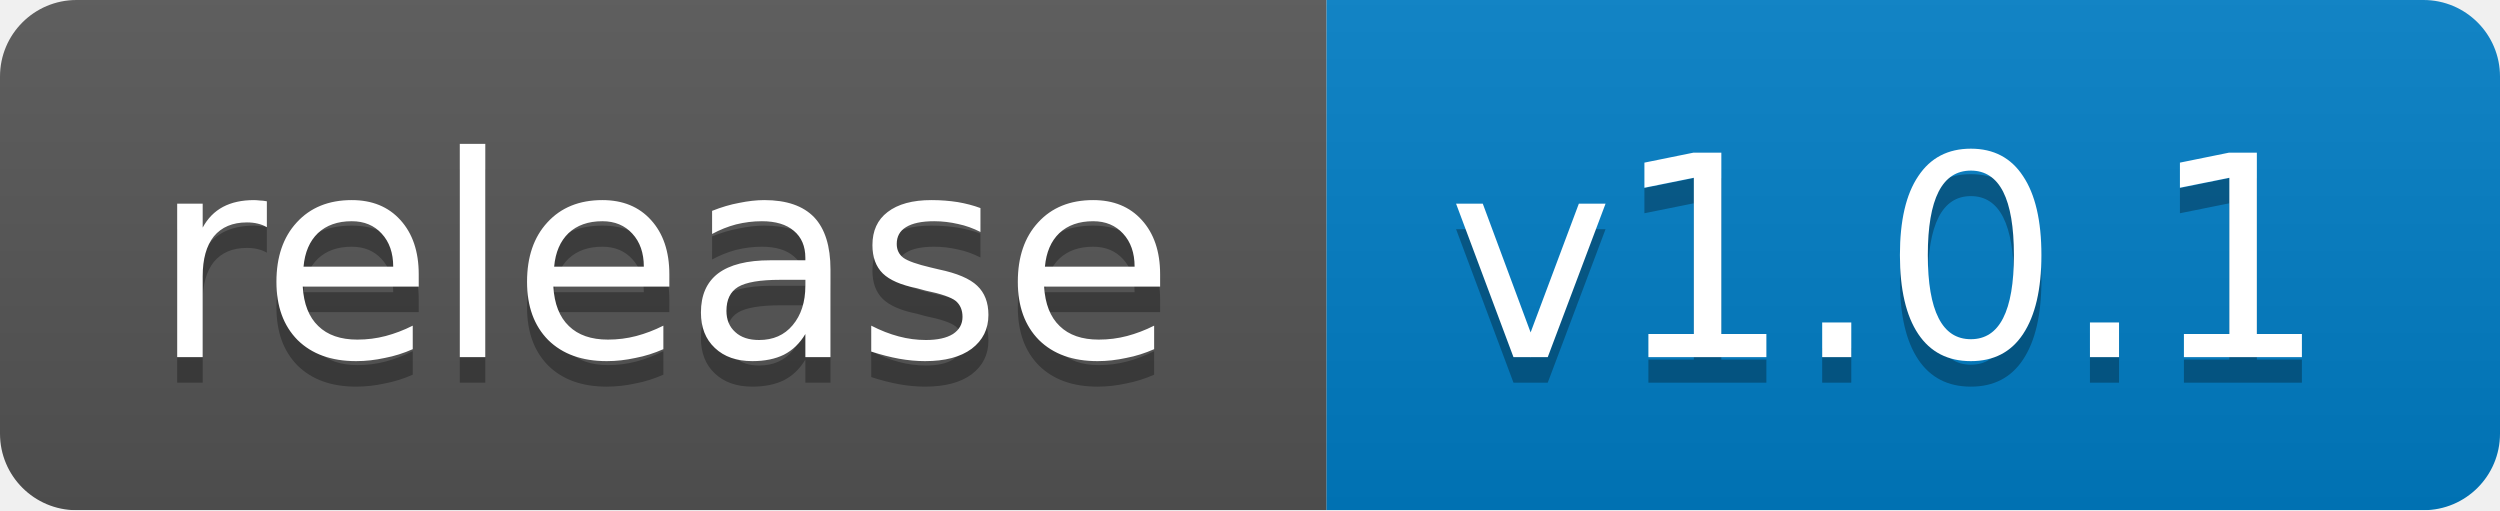
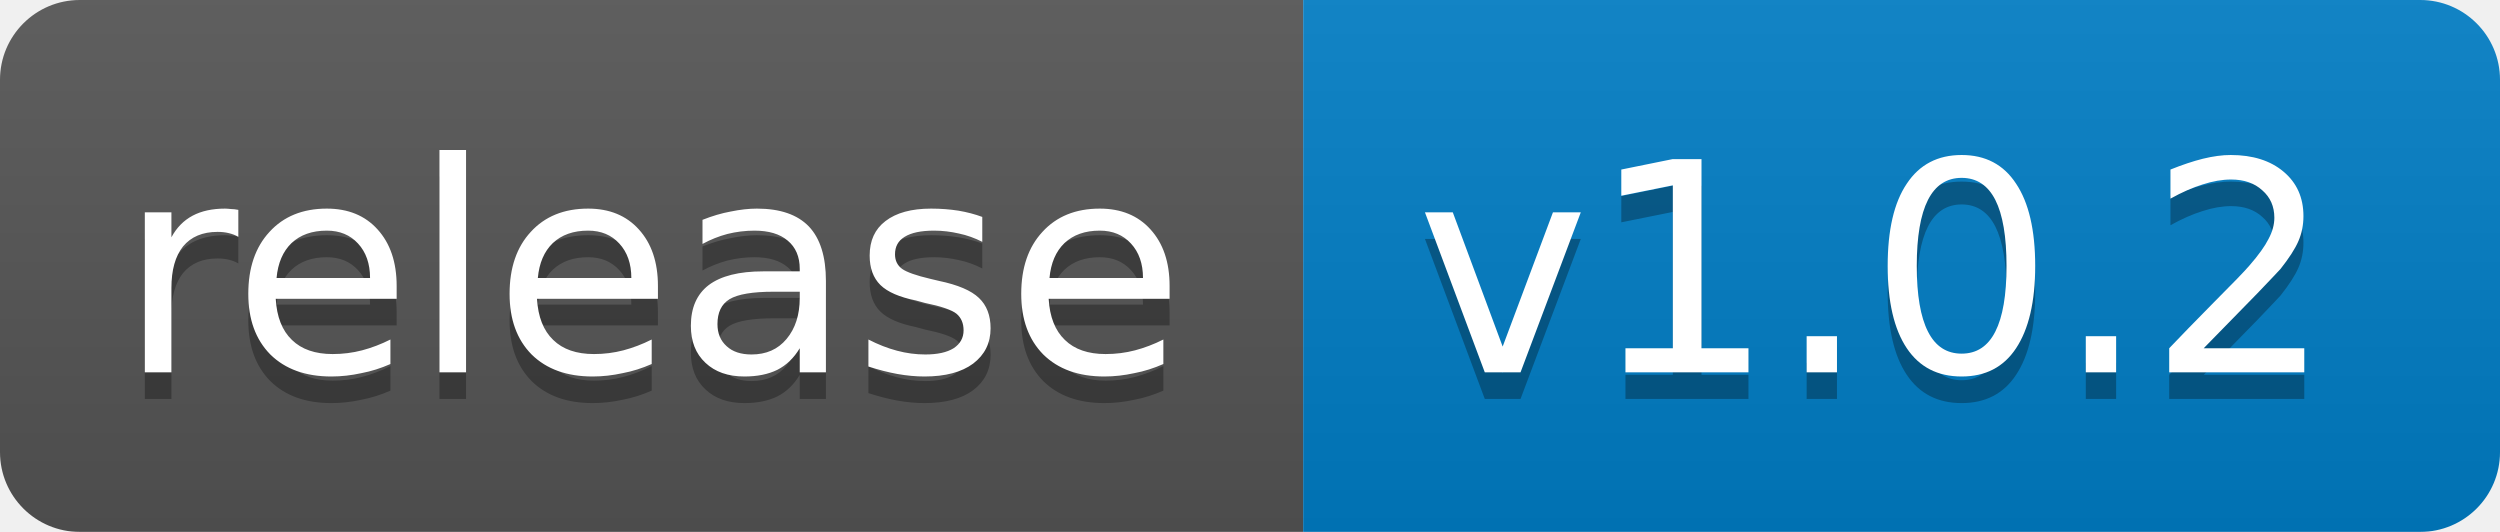
- <svg xmlns="http://www.w3.org/2000/svg" width="98" height="20">
+ <svg xmlns="http://www.w3.org/2000/svg" width="94" height="20">
  <linearGradient id="b" x2="0" y2="100%">
    <stop offset="0" stop-color="#bbb" stop-opacity=".1" />
    <stop offset="1" stop-opacity=".1" />
  </linearGradient>
  <mask id="a">
-     <rect width="98" height="20" rx="3" fill="#fff" />
+     <rect width="94" height="20" rx="3" fill="#fff" />
  </mask>
  <g mask="url(#a)">
-     <path fill="#555" d="M0 0h52v20H0z" />
-     <path fill="#007ec6" d="M52 0h46v20H52z" />
-     <path fill="url(#b)" d="M0 0h98v20H0z" />
+     <path fill="#555" d="M0 0h49v20H0z" />
+     <path fill="#007ec6" d="M49 0h45v20H49z" />
+     <path fill="url(#b)" d="M0 0h94v20H0z" />
  </g>
  <g fill="#fff" text-anchor="middle" font-family="DejaVu Sans,Verdana,Geneva,sans-serif" font-size="11">
-     <text x="26" y="15" fill="#010101" fill-opacity=".3">release</text>
-     <text x="26" y="14">release</text>
-     <text x="74" y="15" fill="#010101" fill-opacity=".3">v1.0.1</text>
-     <text x="74" y="14">v1.0.1</text>
+     <text x="24.5" y="15" fill="#010101" fill-opacity=".3">release</text>
+     <text x="24.5" y="14">release</text>
+     <text x="70.5" y="15" fill="#010101" fill-opacity=".3">v1.0.2</text>
+     <text x="70.5" y="14">v1.0.2</text>
  </g>
</svg>
